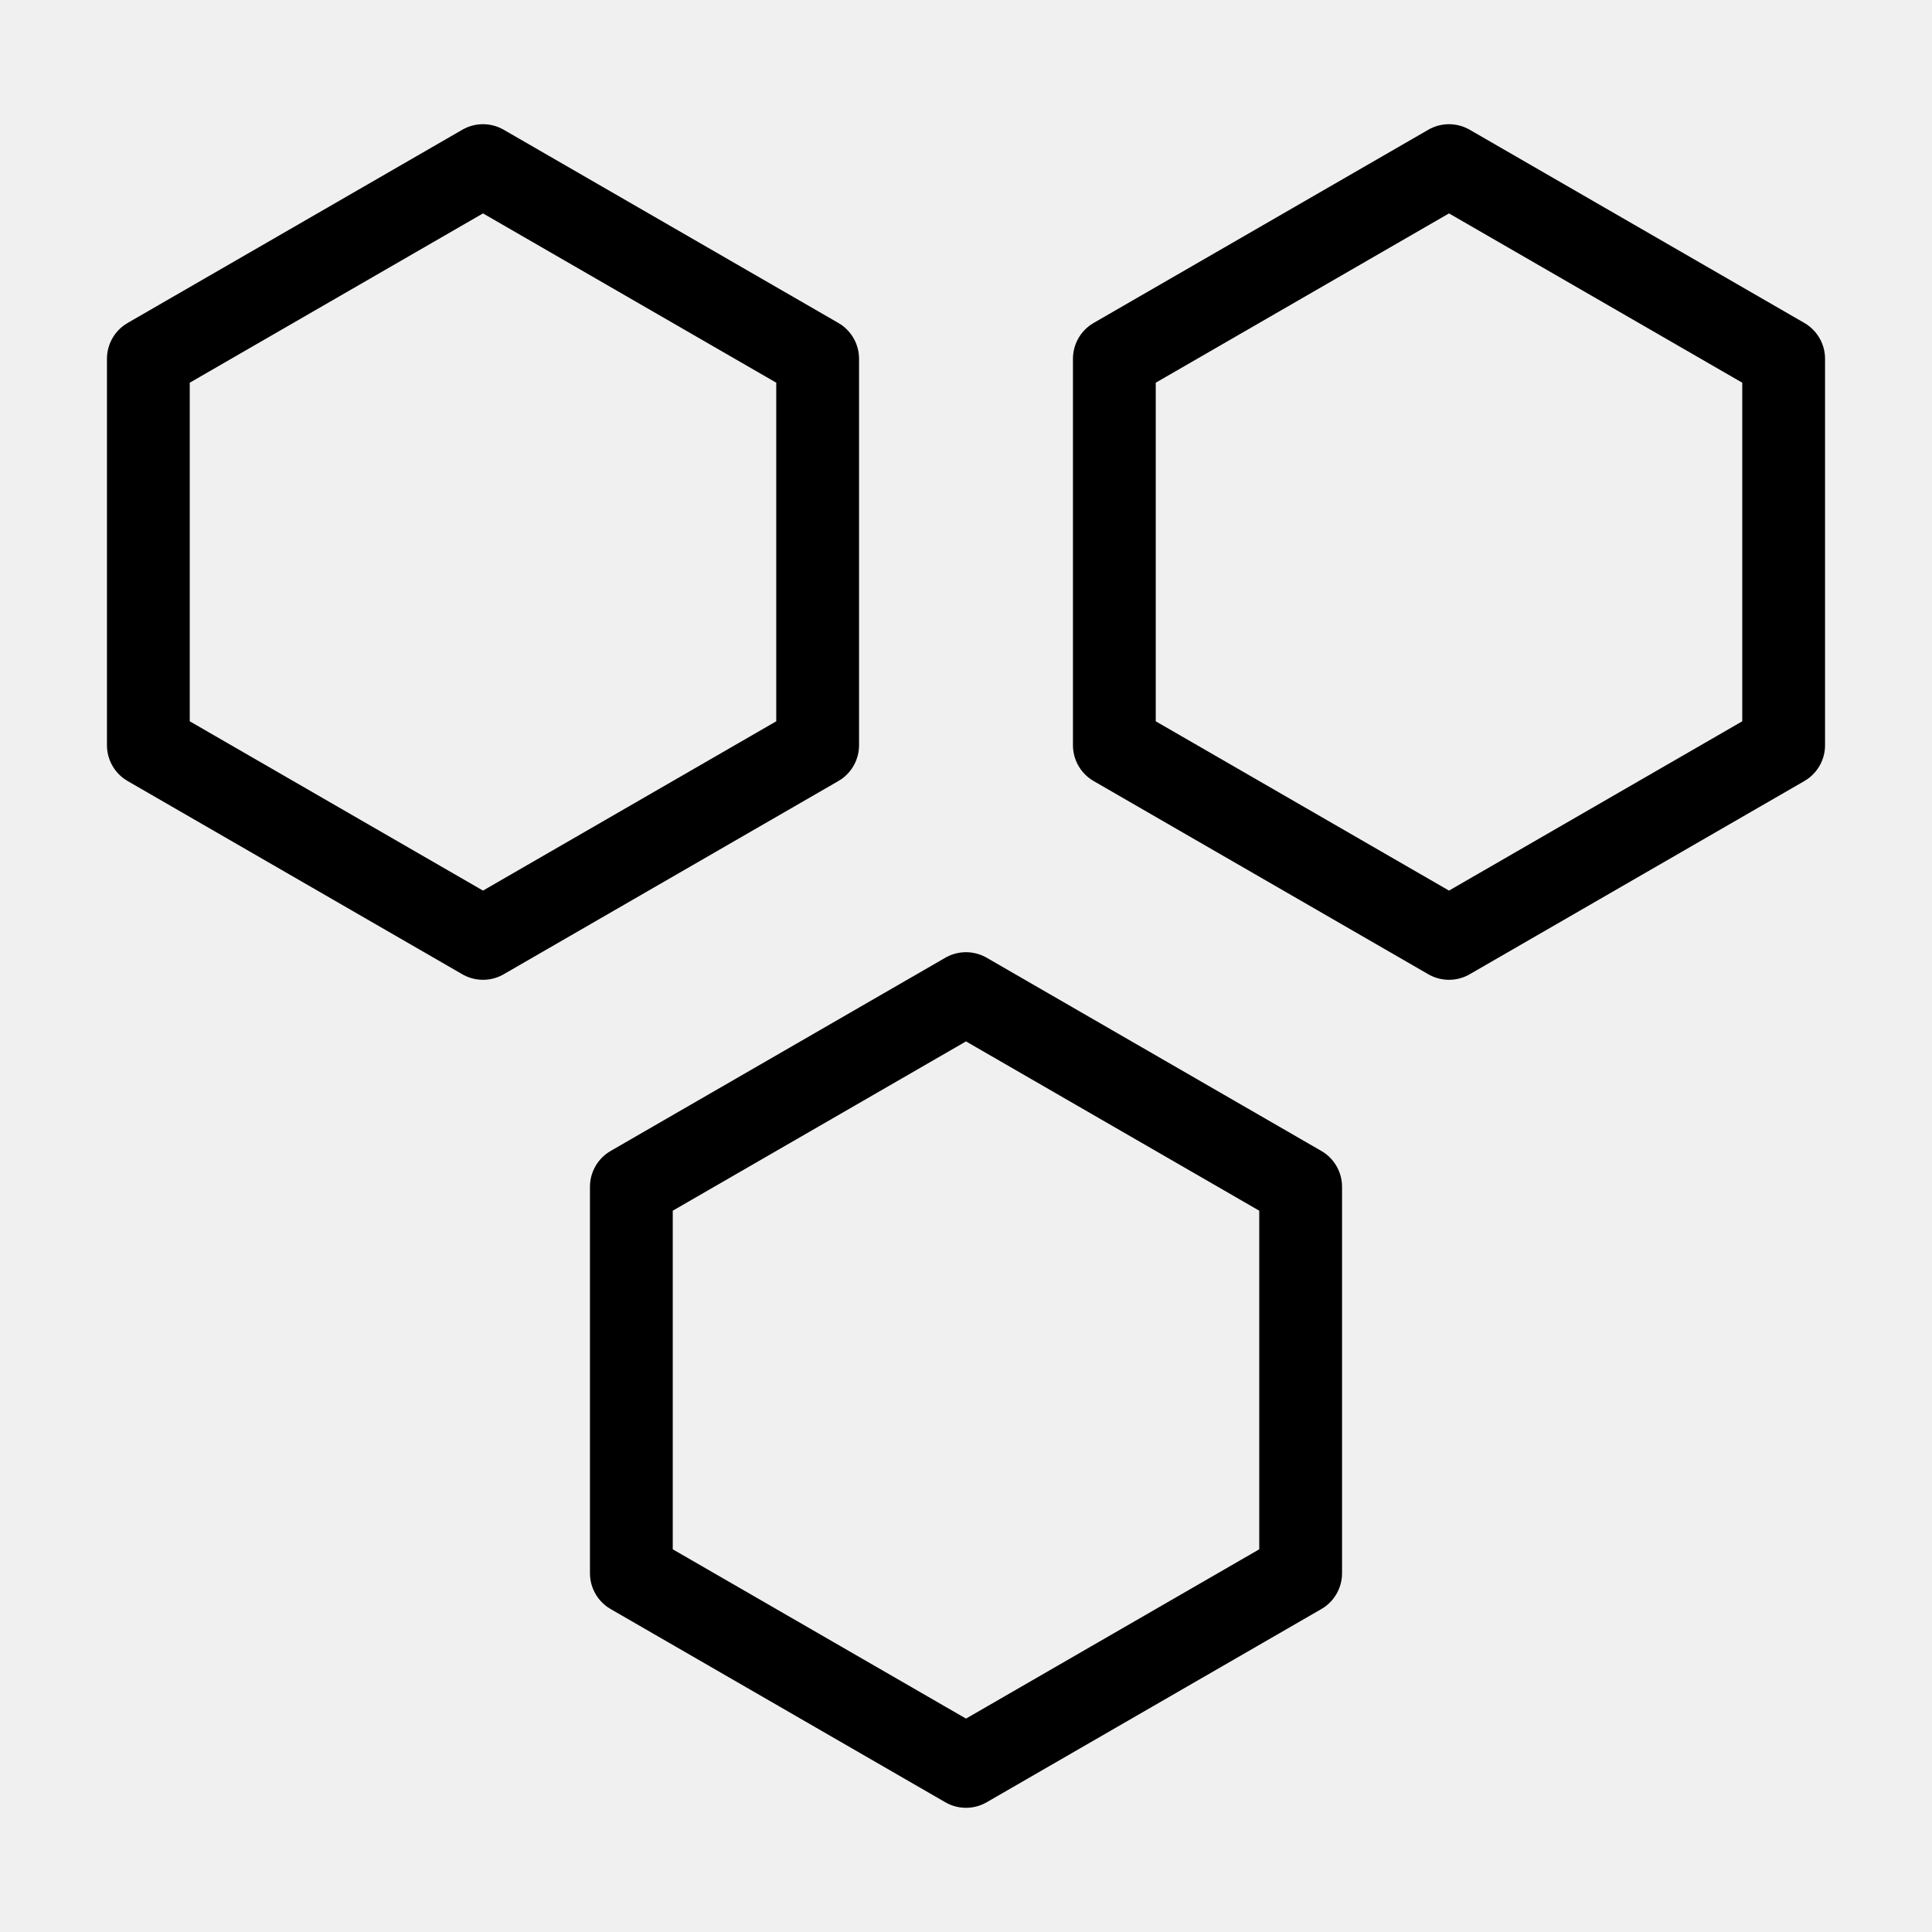
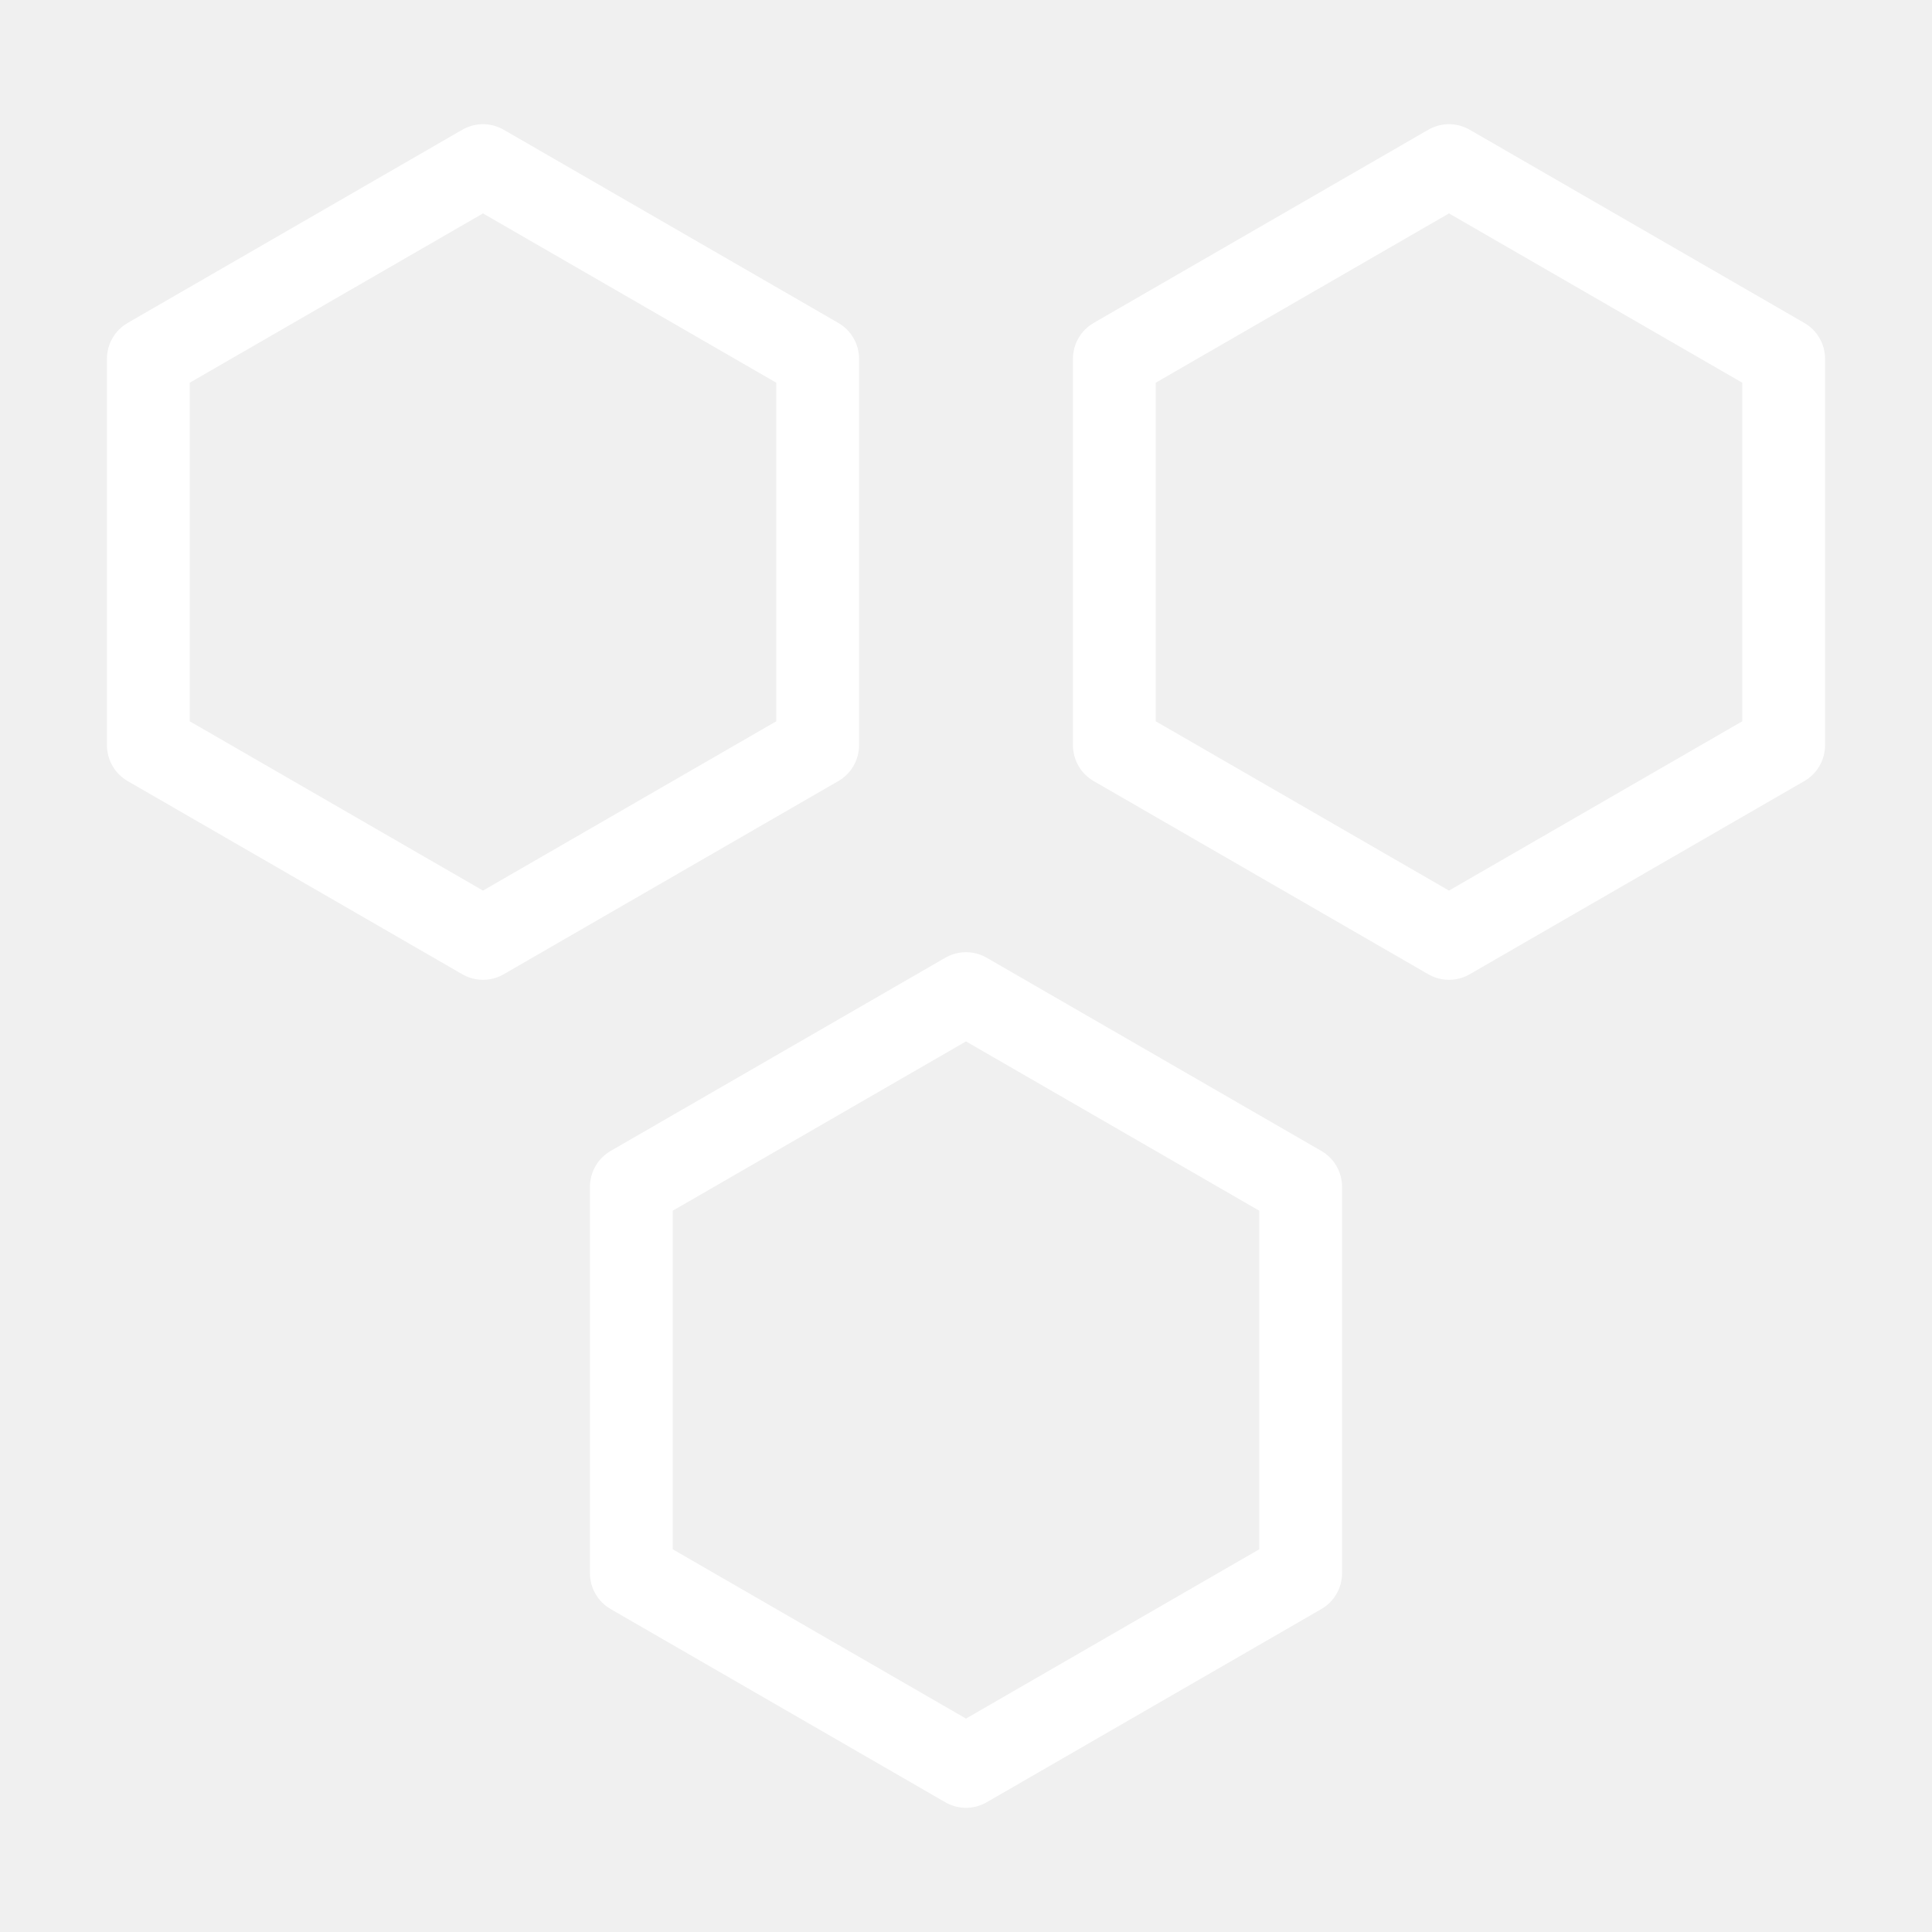
<svg xmlns="http://www.w3.org/2000/svg" viewBox="0 0 140 140">
-   <polygon points="35,12 59.25,26 59.25,54 35,68 10.75,54 10.75,26" fill="none" stroke="#000000" stroke-width="6" stroke-linejoin="round" />
-   <polygon points="105,12 129.25,26 129.25,54 105,68 80.75,54 80.75,26" fill="none" stroke="#000000" stroke-width="6" stroke-linejoin="round" />
-   <polygon points="70,72 94.25,86 94.25,114 70,128 45.75,114 45.75,86" fill="none" stroke="#000000" stroke-width="6" stroke-linejoin="round" />
+   <polygon points="35,12 59.25,26 59.25,54 35,68 10.75,54 10.75,26" fill="none" stroke="#FFFFFF" stroke-width="6" stroke-linejoin="round" />
+   <polygon points="105,12 129.25,26 129.25,54 105,68 80.75,54 80.75,26" fill="none" stroke="#FFFFFF" stroke-width="6" stroke-linejoin="round" />
+   <polygon points="70,72 94.25,86 94.25,114 70,128 45.75,114 45.75,86" fill="none" stroke="#FFFFFF" stroke-width="6" stroke-linejoin="round" />
</svg>
